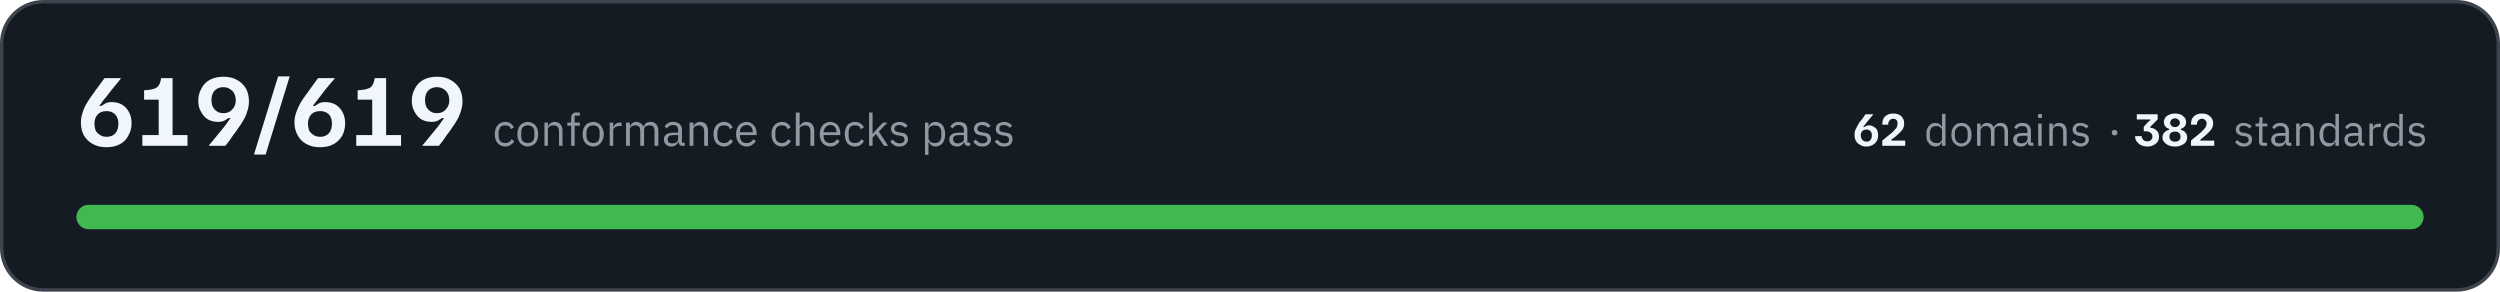
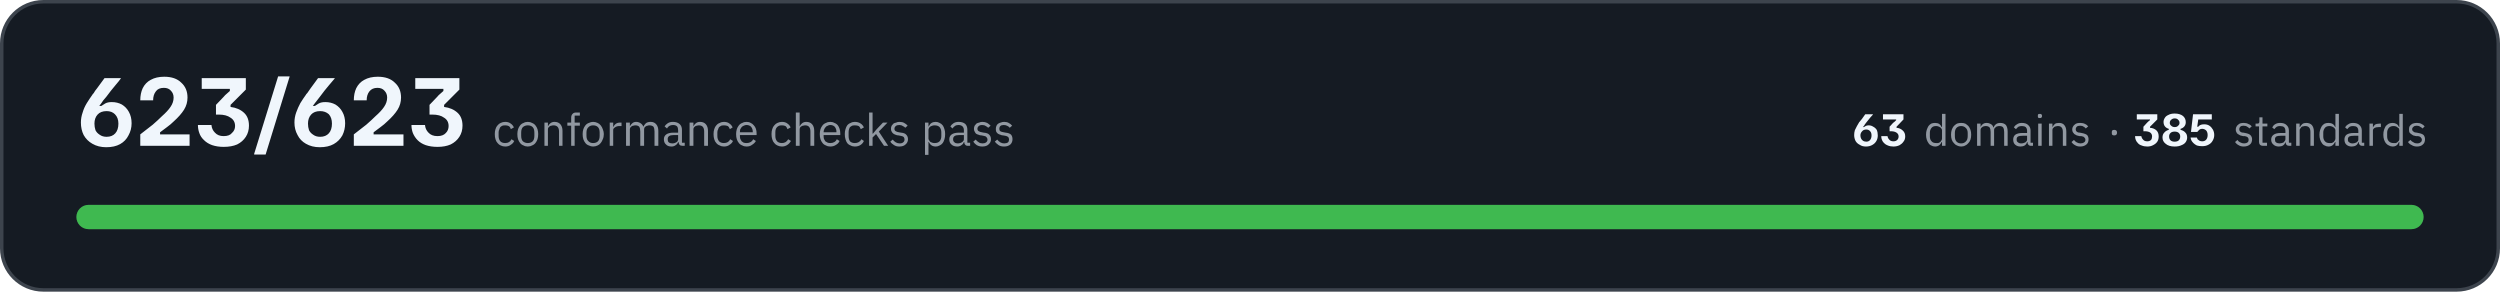
- <svg xmlns="http://www.w3.org/2000/svg" width="720" height="84" viewBox="0 0 7200 840" role="img" aria-label="All 619 conformance checks pass, across 62 domains and 382 standards">
+ <svg xmlns="http://www.w3.org/2000/svg" width="720" height="84" viewBox="0 0 7200 840" role="img" aria-label="All 623 conformance checks pass, across 63 domains and 385 standards">
  <rect x="5" y="5" width="7190" height="830" rx="120" fill="#151b23" stroke="#3d444d" stroke-width="10" />
-   <path fill="#f0f6fc" d="M306 424Q283 424 266 414Q250 405 241 389Q233 373 233 353Q233 338 238 324Q242 310 250 297Q258 284 266 273Q266 272 270 268Q273 262 279 255Q284 248 290 240Q296 232 301 225L348 225L348 226Q344 232 332 246Q320 260 306 279Q296 290 292 297Q287 304 286 305L292 305Q296 302 303 298Q310 294 322 294Q338 294 351 301Q364 309 371 322Q379 336 379 355Q379 374 370 390Q362 406 346 415Q330 424 306 424ZM307 394Q323 394 332 384Q341 374 341 356Q341 339 331 329Q322 320 307 320Q290 320 281 330Q272 340 272 356Q272 366 275 375Q279 383 287 388Q295 394 307 394ZM410 420L410 389L457 389L457 287L415 287L415 260L427 259Q438 258 445 255Q452 253 457 246Q462 239 464 225L497 225L497 389L540 389L540 420L410 420ZM602 420L602 418Q607 413 618 399Q630 385 645 366Q654 355 658 348Q663 341 664 340L658 340Q654 343 647 347Q640 351 628 351Q612 351 599 344Q586 336 579 322Q571 309 571 290Q571 271 580 255Q588 239 604 230Q621 221 644 221Q668 221 684 231Q700 240 709 256Q717 272 717 292Q717 307 712 321Q708 335 700 348Q693 360 684 372Q684 373 680 378Q677 382 671 390Q666 398 660 406Q654 413 649 420L602 420ZM643 326Q660 326 669 315Q679 305 679 289Q679 279 675 270Q671 262 663 257Q655 251 643 251Q628 251 618 261Q609 271 609 289Q609 306 619 316Q628 326 643 326ZM732 445L732 443L801 220L834 220L834 221L765 445L732 445ZM921 424Q898 424 881 414Q865 405 857 389Q848 373 848 353Q848 338 853 324Q858 310 865 297Q873 284 881 273Q881 272 885 268Q889 262 894 255Q899 248 905 240Q911 232 916 225L964 225L964 226Q959 232 947 246Q935 260 921 279Q912 290 907 297Q902 304 901 305L907 305Q911 302 918 298Q925 294 937 294Q953 294 966 301Q979 309 986 322Q994 336 994 355Q994 374 986 390Q977 406 961 415Q945 424 921 424ZM922 394Q938 394 947 384Q956 374 956 356Q956 339 947 329Q937 320 922 320Q905 320 896 330Q887 340 887 356Q887 366 890 375Q894 383 902 388Q910 394 922 394ZM1026 420L1026 389L1072 389L1072 287L1030 287L1030 260L1042 259Q1053 258 1060 255Q1068 253 1072 246Q1077 239 1079 225L1112 225L1112 389L1155 389L1155 420L1026 420ZM1217 420L1217 418Q1222 413 1233 399Q1245 385 1260 366Q1269 355 1273 348Q1278 341 1279 340L1273 340Q1269 343 1262 347Q1255 351 1243 351Q1227 351 1214 344Q1201 336 1194 322Q1186 309 1186 290Q1186 271 1195 255Q1203 239 1219 230Q1236 221 1259 221Q1283 221 1299 231Q1315 240 1324 256Q1332 272 1332 292Q1332 307 1327 321Q1323 335 1315 348Q1308 360 1299 372Q1299 373 1295 378Q1292 382 1286 390Q1281 398 1275 406Q1269 413 1264 420L1217 420ZM1258 326Q1275 326 1284 315Q1294 305 1294 289Q1294 279 1290 270Q1286 262 1278 257Q1270 251 1258 251Q1243 251 1233 261Q1224 271 1224 289Q1224 306 1234 316Q1243 326 1258 326Z" />
+   <path fill="#f0f6fc" d="M306 424Q283 424 266 414Q250 405 241 389Q233 373 233 353Q233 338 238 324Q242 310 250 297Q258 284 266 273Q266 272 270 268Q273 262 279 255Q284 248 290 240Q296 232 301 225L348 225L348 226Q344 232 332 246Q320 260 306 279Q296 290 292 297Q287 304 286 305L292 305Q296 302 303 298Q310 294 322 294Q338 294 351 301Q364 309 371 322Q379 336 379 355Q379 374 370 390Q362 406 346 415Q330 424 306 424ZM307 394Q323 394 332 384Q341 374 341 356Q341 339 331 329Q322 320 307 320Q290 320 281 330Q272 340 272 356Q272 366 275 375Q279 383 287 388Q295 394 307 394ZM404 420L404 387Q424 371 440 359Q455 346 466 335Q483 320 491 308Q500 295 500 281Q500 269 492 261Q485 253 472 253Q456 253 449 263Q441 273 441 289L404 289Q404 269 411 254Q419 238 434 230Q450 221 473 221Q505 221 522 238Q540 254 540 281Q540 300 530 316Q520 332 500 350Q492 358 481 366Q471 374 461 381L461 387L546 387L546 420L404 420ZM644 423Q626 423 611 418Q597 413 588 404Q578 395 574 383Q570 372 570 360L609 360Q610 373 619 382Q628 392 644 392Q661 392 668 383Q677 375 677 363Q677 347 664 339Q652 330 630 330L622 330L622 302L644 279Q648 274 653 270Q657 266 662 262L662 256L581 256L581 225L708 225L708 258L664 302L664 308Q688 311 703 325Q717 338 717 362Q717 380 708 394Q699 408 683 416Q667 423 644 423ZM732 445L732 443L801 220L834 220L834 221L765 445L732 445ZM921 424Q898 424 881 414Q865 405 857 389Q848 373 848 353Q848 338 853 324Q858 310 865 297Q873 284 881 273Q881 272 885 268Q889 262 894 255Q899 248 905 240Q911 232 916 225L964 225L964 226Q959 232 947 246Q935 260 921 279Q912 290 907 297Q902 304 901 305L907 305Q911 302 918 298Q925 294 937 294Q953 294 966 301Q979 309 986 322Q994 336 994 355Q994 374 986 390Q977 406 961 415Q945 424 921 424ZM922 394Q938 394 947 384Q956 374 956 356Q956 339 947 329Q937 320 922 320Q905 320 896 330Q887 340 887 356Q887 366 890 375Q894 383 902 388Q910 394 922 394ZM1019 420L1019 387Q1039 371 1055 359Q1070 346 1081 335Q1098 320 1106 308Q1115 295 1115 281Q1115 269 1107 261Q1100 253 1087 253Q1072 253 1064 263Q1056 273 1056 289L1019 289Q1019 269 1026 254Q1034 238 1049 230Q1065 221 1088 221Q1120 221 1137 238Q1155 254 1155 281Q1155 300 1145 316Q1135 332 1115 350Q1107 358 1096 366Q1086 374 1076 381L1076 387L1162 387L1162 420L1019 420ZM1260 423Q1241 423 1226 418Q1212 413 1203 404Q1194 395 1189 383Q1185 372 1185 360L1224 360Q1225 373 1234 382Q1243 392 1260 392Q1276 392 1284 383Q1292 375 1292 363Q1292 347 1279 339Q1267 330 1245 330L1237 330L1237 302L1259 279Q1263 274 1268 270Q1272 266 1277 262L1277 256L1196 256L1196 225L1323 225L1323 258L1279 302L1279 308Q1303 311 1318 325Q1332 338 1332 362Q1332 380 1323 394Q1314 408 1298 416Q1282 423 1260 423Z" />
  <path fill="#9198a1" d="M1455 422Q1448 422 1442 419Q1437 417 1433 412Q1429 408 1427 401Q1425 395 1425 386Q1425 378 1427 372Q1429 365 1433 361Q1437 356 1442 354Q1448 351 1455 351Q1465 351 1471 356Q1477 360 1480 367L1471 372Q1470 366 1465 363Q1461 361 1455 361Q1450 361 1447 362Q1443 364 1441 366Q1439 369 1438 373Q1436 376 1436 381L1436 392Q1436 401 1441 407Q1446 412 1455 412Q1468 412 1473 401L1481 406Q1478 413 1471 417Q1465 422 1455 422ZM1520 422Q1513 422 1508 419Q1502 417 1498 412Q1494 407 1492 401Q1490 395 1490 386Q1490 379 1492 372Q1494 366 1498 361Q1502 356 1508 354Q1513 351 1520 351Q1527 351 1532 354Q1538 356 1542 361Q1546 366 1548 372Q1550 379 1550 386Q1550 395 1548 401Q1546 407 1542 412Q1538 417 1532 419Q1527 422 1520 422ZM1520 412Q1529 412 1534 407Q1539 402 1539 391L1539 382Q1539 371 1534 366Q1529 361 1520 361Q1512 361 1506 366Q1501 371 1501 382L1501 391Q1501 402 1506 407Q1512 412 1520 412ZM1568 420L1568 353L1578 353L1578 364L1578 364Q1581 358 1585 355Q1590 351 1597 351Q1608 351 1614 358Q1620 365 1620 377L1620 420L1610 420L1610 379Q1610 361 1594 361Q1591 361 1588 362Q1585 362 1583 364Q1581 365 1579 368Q1578 370 1578 373L1578 420L1568 420ZM1645 362L1634 362L1634 353L1645 353L1645 339Q1645 332 1649 328Q1652 324 1660 324L1670 324L1670 333L1655 333L1655 353L1670 353L1670 362L1655 362L1655 420L1645 420L1645 362ZM1708 422Q1702 422 1696 419Q1690 417 1686 412Q1682 407 1680 401Q1678 395 1678 386Q1678 379 1680 372Q1682 366 1686 361Q1690 356 1696 354Q1702 351 1708 351Q1715 351 1721 354Q1726 356 1730 361Q1734 366 1736 372Q1739 379 1739 386Q1739 395 1736 401Q1734 407 1730 412Q1726 417 1721 419Q1715 422 1708 422ZM1708 412Q1717 412 1722 407Q1727 402 1727 391L1727 382Q1727 371 1722 366Q1717 361 1708 361Q1700 361 1695 366Q1689 371 1689 382L1689 391Q1689 402 1695 407Q1700 412 1708 412ZM1756 420L1756 353L1766 353L1766 365L1767 365Q1769 360 1773 357Q1778 353 1786 353L1790 353L1790 363L1784 363Q1776 363 1771 367Q1766 370 1766 374L1766 420L1756 420ZM1803 420L1803 353L1814 353L1814 364L1814 364Q1816 361 1817 359Q1819 357 1821 355Q1823 353 1826 352Q1829 351 1832 351Q1839 351 1845 355Q1850 358 1853 365L1853 365Q1855 360 1860 355Q1865 351 1874 351Q1884 351 1890 358Q1896 365 1896 377L1896 420L1885 420L1885 379Q1885 370 1882 365Q1878 361 1870 361Q1867 361 1865 362Q1862 362 1860 364Q1857 365 1856 368Q1855 370 1855 373L1855 420L1844 420L1844 379Q1844 370 1841 365Q1837 361 1830 361Q1827 361 1824 362Q1821 362 1819 364Q1817 365 1815 368Q1814 370 1814 373L1814 420L1803 420ZM1966 420Q1960 420 1957 417Q1955 414 1954 409L1953 409Q1951 415 1946 418Q1941 422 1934 422Q1923 422 1918 416Q1912 411 1912 401Q1912 392 1919 387Q1926 382 1940 382L1953 382L1953 375Q1953 368 1950 364Q1946 360 1938 360Q1932 360 1927 363Q1923 366 1921 370L1914 364Q1917 359 1923 355Q1929 351 1938 351Q1950 351 1957 357Q1964 363 1964 374L1964 411L1972 411L1972 420L1966 420ZM1936 413Q1940 413 1943 412Q1946 411 1949 409Q1951 408 1952 405Q1953 403 1953 400L1953 389L1940 389Q1931 389 1927 392Q1923 395 1923 400L1923 402Q1923 407 1926 410Q1930 413 1936 413ZM1986 420L1986 353L1997 353L1997 364L1997 364Q2000 358 2004 355Q2009 351 2016 351Q2027 351 2033 358Q2039 365 2039 377L2039 420L2028 420L2028 379Q2028 361 2013 361Q2010 361 2007 362Q2004 362 2002 364Q2000 365 1998 368Q1997 370 1997 373L1997 420L1986 420ZM2085 422Q2078 422 2073 419Q2067 417 2063 412Q2059 408 2057 401Q2055 395 2055 386Q2055 378 2057 372Q2059 365 2063 361Q2067 356 2073 354Q2078 351 2085 351Q2095 351 2101 356Q2107 360 2110 367L2102 372Q2100 366 2096 363Q2091 361 2085 361Q2081 361 2077 362Q2074 364 2071 366Q2069 369 2068 373Q2066 376 2066 381L2066 392Q2066 401 2071 407Q2076 412 2085 412Q2098 412 2103 401L2111 406Q2108 413 2101 417Q2095 422 2085 422ZM2150 422Q2143 422 2138 419Q2132 417 2128 412Q2124 407 2122 401Q2120 395 2120 386Q2120 379 2122 372Q2124 366 2128 361Q2132 356 2138 354Q2143 351 2150 351Q2157 351 2162 354Q2167 356 2171 361Q2175 365 2177 371Q2179 377 2179 384L2179 389L2131 389L2131 392Q2131 396 2132 400Q2134 404 2136 407Q2139 409 2142 411Q2146 412 2151 412Q2157 412 2162 409Q2167 406 2169 401L2177 406Q2173 413 2166 417Q2160 422 2150 422ZM2150 360Q2146 360 2142 362Q2139 363 2136 366Q2134 369 2132 372Q2131 376 2131 380L2131 381L2168 381L2168 380Q2168 371 2163 365Q2158 360 2150 360ZM2252 422Q2245 422 2239 419Q2234 417 2230 412Q2226 408 2224 401Q2222 395 2222 386Q2222 378 2224 372Q2226 365 2230 361Q2234 356 2239 354Q2245 351 2252 351Q2262 351 2268 356Q2274 360 2277 367L2268 372Q2266 366 2262 363Q2258 361 2252 361Q2247 361 2244 362Q2240 364 2238 366Q2235 369 2234 373Q2233 376 2233 381L2233 392Q2233 401 2238 407Q2243 412 2252 412Q2264 412 2270 401L2278 406Q2274 413 2268 417Q2261 422 2252 422ZM2292 324L2303 324L2303 364L2303 364Q2306 358 2310 355Q2315 351 2322 351Q2333 351 2339 358Q2345 365 2345 377L2345 420L2334 420L2334 379Q2334 361 2319 361Q2316 361 2313 362Q2310 362 2308 364Q2305 365 2304 368Q2303 370 2303 373L2303 420L2292 420L2292 324ZM2391 422Q2384 422 2379 419Q2373 417 2369 412Q2365 407 2363 401Q2361 395 2361 386Q2361 379 2363 372Q2365 366 2369 361Q2373 356 2379 354Q2384 351 2391 351Q2398 351 2403 354Q2409 356 2413 361Q2416 365 2418 371Q2420 377 2420 384L2420 389L2372 389L2372 392Q2372 396 2373 400Q2375 404 2377 407Q2380 409 2384 411Q2387 412 2392 412Q2398 412 2403 409Q2408 406 2410 401L2418 406Q2415 413 2408 417Q2401 422 2391 422ZM2391 360Q2387 360 2384 362Q2380 363 2378 366Q2375 369 2374 372Q2372 376 2372 380L2372 381L2409 381L2409 380Q2409 371 2404 365Q2399 360 2391 360ZM2462 422Q2455 422 2450 419Q2444 417 2440 412Q2437 408 2435 401Q2433 395 2433 386Q2433 378 2435 372Q2437 365 2440 361Q2444 356 2450 354Q2455 351 2462 351Q2472 351 2479 356Q2485 360 2488 367L2479 372Q2477 366 2473 363Q2469 361 2462 361Q2458 361 2454 362Q2451 364 2448 366Q2446 369 2445 373Q2444 376 2444 381L2444 392Q2444 401 2448 407Q2453 412 2462 412Q2475 412 2481 401L2488 406Q2485 413 2479 417Q2472 422 2462 422ZM2503 324L2513 324L2513 385L2514 385L2524 373L2543 353L2556 353L2531 379L2558 420L2546 420L2523 386L2513 396L2513 420L2503 420L2503 324ZM2590 422Q2581 422 2575 418Q2568 414 2564 408L2571 402Q2575 407 2580 410Q2585 413 2591 413Q2598 413 2601 410Q2605 407 2605 402Q2605 398 2603 395Q2600 392 2593 391L2588 390Q2583 390 2579 388Q2576 387 2573 385Q2570 383 2568 379Q2566 376 2566 371Q2566 366 2568 362Q2570 359 2573 356Q2576 354 2581 353Q2585 351 2590 351Q2599 351 2604 354Q2610 357 2614 362L2607 368Q2605 365 2600 363Q2596 360 2590 360Q2583 360 2580 363Q2576 366 2576 371Q2576 376 2580 378Q2583 380 2589 381L2595 382Q2606 383 2610 388Q2615 393 2615 401Q2615 410 2608 416Q2602 422 2590 422ZM2664 353L2674 353L2674 364L2675 364Q2678 357 2683 354Q2688 351 2695 351Q2701 351 2706 354Q2711 356 2715 361Q2718 365 2720 372Q2722 378 2722 386Q2722 395 2720 401Q2718 408 2715 412Q2711 417 2706 419Q2701 422 2695 422Q2681 422 2675 409L2674 409L2674 446L2664 446L2664 353ZM2692 412Q2701 412 2706 407Q2711 401 2711 392L2711 381Q2711 372 2706 366Q2701 361 2692 361Q2688 361 2685 362Q2682 363 2680 364Q2677 366 2676 368Q2674 371 2674 374L2674 399Q2674 402 2676 404Q2677 407 2680 409Q2682 410 2685 411Q2688 412 2692 412ZM2788 420Q2782 420 2780 417Q2777 414 2777 409L2776 409Q2774 415 2769 418Q2764 422 2757 422Q2746 422 2740 416Q2734 411 2734 401Q2734 392 2741 387Q2748 382 2763 382L2776 382L2776 375Q2776 368 2772 364Q2768 360 2760 360Q2754 360 2750 363Q2746 366 2743 370L2737 364Q2740 359 2746 355Q2752 351 2761 351Q2773 351 2780 357Q2786 363 2786 374L2786 411L2794 411L2794 420L2788 420ZM2758 413Q2762 413 2765 412Q2769 411 2771 409Q2773 408 2775 405Q2776 403 2776 400L2776 389L2762 389Q2753 389 2749 392Q2745 395 2745 400L2745 402Q2745 407 2749 410Q2752 413 2758 413ZM2829 422Q2820 422 2813 418Q2807 414 2803 408L2810 402Q2814 407 2819 410Q2823 413 2830 413Q2836 413 2840 410Q2844 407 2844 402Q2844 398 2841 395Q2839 392 2832 391L2827 390Q2822 390 2818 388Q2814 387 2811 385Q2809 383 2807 379Q2805 376 2805 371Q2805 366 2807 362Q2809 359 2812 356Q2815 354 2820 353Q2824 351 2829 351Q2837 351 2843 354Q2848 357 2853 362L2846 368Q2843 365 2839 363Q2835 360 2828 360Q2822 360 2819 363Q2815 366 2815 371Q2815 376 2819 378Q2822 380 2828 381L2833 382Q2845 383 2849 388Q2854 393 2854 401Q2854 410 2847 416Q2841 422 2829 422ZM2892 422Q2882 422 2876 418Q2870 414 2865 408L2872 402Q2876 407 2881 410Q2886 413 2892 413Q2899 413 2903 410Q2906 407 2906 402Q2906 398 2904 395Q2901 392 2895 391L2889 390Q2885 390 2881 388Q2877 387 2874 385Q2871 383 2869 379Q2868 376 2868 371Q2868 366 2870 362Q2871 359 2875 356Q2878 354 2882 353Q2887 351 2892 351Q2900 351 2905 354Q2911 357 2915 362L2908 368Q2906 365 2902 363Q2897 360 2891 360Q2884 360 2881 363Q2878 366 2878 371Q2878 376 2881 378Q2884 380 2891 381L2896 382Q2907 383 2912 388Q2916 393 2916 401Q2916 410 2910 416Q2903 422 2892 422Z" />
-   <path fill="#f0f6fc" d="M5375 422Q5364 422 5357 417Q5349 413 5345 406Q5341 398 5341 389Q5341 382 5343 375Q5346 369 5349 363Q5353 357 5356 351Q5357 351 5358 349Q5360 346 5363 343Q5365 340 5368 336Q5370 332 5373 329L5395 329L5395 330Q5393 332 5387 339Q5382 345 5375 354Q5371 359 5368 363Q5366 366 5366 366L5369 366Q5371 365 5374 363Q5377 361 5383 361Q5390 361 5396 365Q5402 368 5406 374Q5409 381 5409 390Q5409 399 5405 406Q5401 413 5394 417Q5386 422 5375 422ZM5376 408Q5383 408 5387 403Q5391 398 5391 390Q5391 382 5387 378Q5383 373 5376 373Q5368 373 5363 378Q5359 383 5359 390Q5359 395 5361 399Q5363 403 5366 405Q5370 408 5376 408ZM5421 420L5421 405Q5430 397 5438 391Q5445 385 5450 381Q5458 373 5462 368Q5465 362 5465 355Q5465 349 5462 346Q5459 342 5453 342Q5445 342 5442 347Q5438 351 5438 359L5421 359Q5421 349 5424 342Q5428 335 5435 331Q5442 327 5453 327Q5468 327 5476 335Q5484 343 5484 355Q5484 364 5480 372Q5475 379 5466 387Q5462 391 5457 395Q5452 399 5447 402L5447 405L5487 405L5487 420L5421 420Z" />
-   <path fill="#9198a1" d="M5593 409L5593 409Q5587 422 5574 422Q5568 422 5563 419Q5558 417 5555 412Q5551 408 5549 402Q5548 396 5548 388Q5548 380 5549 374Q5551 368 5555 363Q5558 359 5563 356Q5568 354 5574 354Q5581 354 5585 357Q5590 360 5593 366L5593 366L5593 328L5603 328L5603 420L5593 420L5593 409ZM5577 412Q5580 412 5583 412Q5586 411 5588 409Q5591 407 5592 405Q5593 402 5593 399L5593 375Q5593 373 5592 370Q5591 368 5588 367Q5586 365 5583 364Q5580 363 5577 363Q5568 363 5563 368Q5558 374 5558 382L5558 393Q5558 402 5563 407Q5568 412 5577 412ZM5649 422Q5642 422 5637 419Q5632 417 5628 412Q5624 408 5622 402Q5620 396 5620 388Q5620 380 5622 374Q5624 368 5628 363Q5632 359 5637 356Q5642 354 5649 354Q5655 354 5661 356Q5666 359 5670 363Q5674 368 5676 374Q5678 380 5678 388Q5678 396 5676 402Q5674 408 5670 412Q5666 417 5661 419Q5655 422 5649 422ZM5649 413Q5657 413 5662 408Q5667 403 5667 392L5667 383Q5667 373 5662 368Q5657 363 5649 363Q5641 363 5636 368Q5630 373 5630 383L5630 392Q5630 403 5636 408Q5641 413 5649 413ZM5694 420L5694 356L5704 356L5704 366L5705 366Q5706 363 5708 361Q5709 359 5711 358Q5713 356 5716 355Q5719 354 5722 354Q5729 354 5734 357Q5739 360 5742 367L5742 367Q5744 362 5749 358Q5754 354 5762 354Q5772 354 5777 360Q5783 367 5783 379L5783 420L5773 420L5773 380Q5773 372 5770 367Q5766 363 5759 363Q5756 363 5753 364Q5750 364 5748 366Q5746 368 5745 370Q5744 372 5744 375L5744 420L5734 420L5734 380Q5734 372 5730 367Q5727 363 5720 363Q5717 363 5714 364Q5711 364 5709 366Q5707 368 5706 370Q5704 372 5704 375L5704 420L5694 420ZM5850 420Q5845 420 5842 417Q5840 414 5839 409L5839 409Q5837 416 5832 419Q5827 422 5820 422Q5810 422 5804 416Q5798 411 5798 402Q5798 393 5805 388Q5812 383 5826 383L5839 383L5839 377Q5839 370 5835 366Q5831 363 5823 363Q5818 363 5814 365Q5810 368 5807 372L5801 367Q5804 361 5809 358Q5815 354 5824 354Q5836 354 5842 360Q5849 366 5849 376L5849 411L5856 411L5856 420L5850 420ZM5822 413Q5825 413 5829 412Q5832 411 5834 410Q5836 408 5837 406Q5839 404 5839 401L5839 391L5825 391Q5817 391 5813 393Q5809 396 5809 400L5809 403Q5809 408 5812 410Q5816 413 5822 413ZM5875 340Q5872 340 5871 339Q5869 337 5869 335L5869 333Q5869 331 5871 329Q5872 328 5875 328Q5879 328 5880 329Q5881 331 5881 333L5881 335Q5881 337 5880 339Q5879 340 5875 340ZM5870 356L5880 356L5880 420L5870 420L5870 356ZM5902 420L5902 356L5912 356L5912 366L5912 366Q5914 361 5919 357Q5923 354 5930 354Q5940 354 5946 360Q5952 367 5952 379L5952 420L5942 420L5942 380Q5942 363 5927 363Q5924 363 5922 364Q5919 364 5916 366Q5914 368 5913 370Q5912 372 5912 375L5912 420L5902 420ZM5992 422Q5983 422 5977 418Q5971 415 5966 409L5974 403Q5977 408 5982 410Q5987 413 5993 413Q5999 413 6003 410Q6006 408 6006 402Q6006 399 6004 396Q6001 393 5995 392L5990 392Q5985 391 5982 390Q5978 388 5975 386Q5972 384 5971 381Q5969 378 5969 373Q5969 368 5971 365Q5973 361 5976 359Q5979 356 5983 355Q5987 354 5992 354Q6000 354 6005 357Q6011 359 6015 364L6008 370Q6006 367 6002 365Q5998 362 5991 362Q5985 362 5982 365Q5979 368 5979 372Q5979 377 5982 379Q5985 382 5991 382L5996 383Q6007 385 6011 389Q6016 394 6016 401Q6016 411 6009 416Q6003 422 5992 422Z" />
-   <path fill="#9198a1" d="M6090 390Q6086 390 6084 388Q6082 386 6082 383L6082 381Q6082 378 6084 376Q6086 374 6090 374Q6094 374 6096 376Q6098 378 6098 381L6098 383Q6098 386 6096 388Q6094 390 6090 390Z" />
-   <path fill="#f0f6fc" d="M6184 422Q6175 422 6169 419Q6162 417 6158 412Q6153 408 6151 403Q6149 398 6149 392L6168 392Q6168 398 6172 402Q6176 407 6184 407Q6192 407 6195 403Q6199 399 6199 393Q6199 386 6193 382Q6188 378 6178 378L6174 378L6174 365L6184 354Q6186 352 6188 350Q6190 348 6193 346L6193 344L6154 344L6154 329L6214 329L6214 344L6193 365L6193 368Q6205 369 6211 376Q6218 382 6218 393Q6218 402 6214 408Q6210 414 6202 418Q6195 422 6184 422ZM6264 422Q6247 422 6238 414Q6228 407 6228 396Q6228 387 6233 382Q6238 376 6247 374L6247 371Q6240 369 6236 364Q6232 359 6232 351Q6232 345 6236 339Q6239 334 6246 331Q6253 327 6264 327Q6279 327 6287 334Q6296 341 6296 352Q6296 359 6292 364Q6288 369 6281 371L6281 374Q6290 376 6294 382Q6299 387 6299 396Q6299 403 6295 409Q6291 415 6283 418Q6276 422 6264 422ZM6264 408Q6272 408 6276 404Q6280 400 6280 393Q6280 387 6276 383Q6272 379 6264 379Q6256 379 6252 383Q6248 387 6248 393Q6248 400 6252 404Q6256 408 6264 408ZM6264 366Q6270 366 6274 362Q6278 359 6278 354Q6278 348 6274 345Q6270 341 6264 341Q6257 341 6254 345Q6250 348 6250 354Q6250 359 6254 362Q6257 366 6264 366ZM6310 420L6310 405Q6319 397 6327 391Q6334 385 6339 381Q6347 373 6351 368Q6355 362 6355 355Q6355 349 6351 346Q6348 342 6342 342Q6335 342 6331 347Q6327 351 6327 359L6310 359Q6310 349 6313 342Q6317 335 6324 331Q6331 327 6342 327Q6357 327 6365 335Q6374 343 6374 355Q6374 364 6369 372Q6364 379 6355 387Q6351 391 6346 395Q6341 399 6337 402L6337 405L6377 405L6377 420L6310 420Z" />
+   <path fill="#f0f6fc" d="M5374 422Q5363 422 5356 417Q5348 413 5344 406Q5340 398 5340 389Q5340 382 5342 375Q5345 369 5348 363Q5352 357 5355 351Q5356 351 5357 349Q5359 346 5362 343Q5364 340 5367 336Q5370 332 5372 329L5394 329L5394 330Q5392 332 5386 339Q5381 345 5374 354Q5370 359 5368 363Q5365 366 5365 366L5368 366Q5370 365 5373 363Q5376 361 5382 361Q5389 361 5395 365Q5401 368 5405 374Q5408 381 5408 390Q5408 399 5404 406Q5400 413 5393 417Q5385 422 5374 422ZM5375 408Q5382 408 5386 403Q5390 398 5390 390Q5390 382 5386 378Q5382 373 5375 373Q5367 373 5363 378Q5358 383 5358 390Q5358 395 5360 399Q5362 403 5365 405Q5369 408 5375 408ZM5453 422Q5444 422 5437 419Q5431 417 5426 412Q5422 408 5420 403Q5418 398 5418 392L5436 392Q5437 398 5441 402Q5445 407 5453 407Q5460 407 5464 403Q5468 399 5468 393Q5468 386 5462 382Q5456 378 5446 378L5442 378L5442 365L5452 354Q5454 352 5457 350Q5459 348 5461 346L5461 344L5423 344L5423 329L5482 329L5482 344L5462 365L5462 368Q5473 369 5480 376Q5487 382 5487 393Q5487 402 5482 408Q5478 414 5471 418Q5463 422 5453 422Z" />
+   <path fill="#9198a1" d="M5593 409L5592 409Q5586 422 5573 422Q5567 422 5562 419Q5557 417 5554 412Q5551 408 5549 402Q5547 396 5547 388Q5547 380 5549 374Q5551 368 5554 363Q5557 359 5562 356Q5567 354 5573 354Q5580 354 5585 357Q5589 360 5592 366L5593 366L5593 328L5603 328L5603 420L5593 420L5593 409ZM5576 412Q5579 412 5582 412Q5585 411 5588 409Q5590 407 5591 405Q5593 402 5593 399L5593 375Q5593 373 5591 370Q5590 368 5588 367Q5585 365 5582 364Q5579 363 5576 363Q5567 363 5563 368Q5558 374 5558 382L5558 393Q5558 402 5563 407Q5567 412 5576 412ZM5648 422Q5642 422 5636 419Q5631 417 5627 412Q5623 408 5621 402Q5619 396 5619 388Q5619 380 5621 374Q5623 368 5627 363Q5631 359 5636 356Q5642 354 5648 354Q5655 354 5660 356Q5665 359 5669 363Q5673 368 5675 374Q5677 380 5677 388Q5677 396 5675 402Q5673 408 5669 412Q5665 417 5660 419Q5655 422 5648 422ZM5648 413Q5656 413 5661 408Q5667 403 5667 392L5667 383Q5667 373 5661 368Q5656 363 5648 363Q5640 363 5635 368Q5630 373 5630 383L5630 392Q5630 403 5635 408Q5640 413 5648 413ZM5694 420L5694 356L5704 356L5704 366L5704 366Q5705 363 5707 361Q5708 359 5710 358Q5712 356 5715 355Q5718 354 5722 354Q5728 354 5733 357Q5739 360 5741 367L5742 367Q5743 362 5748 358Q5753 354 5761 354Q5771 354 5777 360Q5782 367 5782 379L5782 420L5772 420L5772 380Q5772 372 5769 367Q5766 363 5758 363Q5755 363 5752 364Q5750 364 5748 366Q5746 368 5744 370Q5743 372 5743 375L5743 420L5733 420L5733 380Q5733 372 5730 367Q5726 363 5719 363Q5716 363 5713 364Q5711 364 5709 366Q5706 368 5705 370Q5704 372 5704 375L5704 420L5694 420ZM5850 420Q5844 420 5842 417Q5839 414 5839 409L5838 409Q5836 416 5831 419Q5826 422 5819 422Q5809 422 5803 416Q5798 411 5798 402Q5798 393 5804 388Q5811 383 5825 383L5838 383L5838 377Q5838 370 5834 366Q5830 363 5823 363Q5817 363 5813 365Q5809 368 5806 372L5800 367Q5803 361 5809 358Q5814 354 5823 354Q5835 354 5841 360Q5848 366 5848 376L5848 411L5855 411L5855 420L5850 420ZM5821 413Q5825 413 5828 412Q5831 411 5833 410Q5835 408 5837 406Q5838 404 5838 401L5838 391L5825 391Q5816 391 5812 393Q5808 396 5808 400L5808 403Q5808 408 5812 410Q5815 413 5821 413ZM5875 340Q5871 340 5870 339Q5869 337 5869 335L5869 333Q5869 331 5870 329Q5871 328 5875 328Q5878 328 5879 329Q5881 331 5881 333L5881 335Q5881 337 5879 339Q5878 340 5875 340ZM5870 356L5880 356L5880 420L5870 420L5870 356ZM5901 420L5901 356L5911 356L5911 366L5911 366Q5914 361 5918 357Q5922 354 5930 354Q5940 354 5945 360Q5951 367 5951 379L5951 420L5941 420L5941 380Q5941 363 5927 363Q5924 363 5921 364Q5918 364 5916 366Q5914 368 5912 370Q5911 372 5911 375L5911 420L5901 420ZM5991 422Q5982 422 5976 418Q5970 415 5966 409L5973 403Q5977 408 5981 410Q5986 413 5992 413Q5998 413 6002 410Q6006 408 6006 402Q6006 399 6003 396Q6001 393 5994 392L5989 392Q5985 391 5981 390Q5977 388 5974 386Q5972 384 5970 381Q5968 378 5968 373Q5968 368 5970 365Q5972 361 5975 359Q5978 356 5982 355Q5987 354 5991 354Q5999 354 6005 357Q6010 359 6014 364L6007 370Q6005 367 6001 365Q5997 362 5991 362Q5984 362 5981 365Q5978 368 5978 372Q5978 377 5981 379Q5984 382 5990 382L5995 383Q6006 385 6011 389Q6015 394 6015 401Q6015 411 6009 416Q6002 422 5991 422Z" />
+   <path fill="#9198a1" d="M6089 390Q6085 390 6083 388Q6082 386 6082 383L6082 381Q6082 378 6083 376Q6085 374 6089 374Q6093 374 6095 376Q6097 378 6097 381L6097 383Q6097 386 6095 388Q6093 390 6089 390Z" />
+   <path fill="#f0f6fc" d="M6184 422Q6175 422 6168 419Q6161 417 6157 412Q6153 408 6151 403Q6149 398 6149 392L6167 392Q6168 398 6172 402Q6176 407 6184 407Q6191 407 6195 403Q6198 399 6198 393Q6198 386 6193 382Q6187 378 6177 378L6173 378L6173 365L6183 354Q6185 352 6187 350Q6189 348 6192 346L6192 344L6154 344L6154 329L6213 329L6213 344L6192 365L6192 368Q6204 369 6211 376Q6217 382 6217 393Q6217 402 6213 408Q6209 414 6201 418Q6194 422 6184 422ZM6263 422Q6246 422 6237 414Q6228 407 6228 396Q6228 387 6233 382Q6238 376 6246 374L6246 371Q6239 369 6235 364Q6231 359 6231 351Q6231 345 6235 339Q6238 334 6245 331Q6252 327 6263 327Q6278 327 6287 334Q6295 341 6295 352Q6295 359 6291 364Q6287 369 6280 371L6280 374Q6289 376 6294 382Q6299 387 6299 396Q6299 403 6295 409Q6291 415 6283 418Q6275 422 6263 422ZM6263 408Q6271 408 6275 404Q6279 400 6279 393Q6279 387 6275 383Q6271 379 6263 379Q6255 379 6251 383Q6247 387 6247 393Q6247 400 6251 404Q6255 408 6263 408ZM6263 366Q6270 366 6273 362Q6277 359 6277 354Q6277 348 6273 345Q6270 341 6263 341Q6257 341 6253 345Q6249 348 6249 354Q6249 359 6253 362Q6257 366 6263 366ZM6342 421Q6333 421 6327 419Q6321 416 6317 412Q6313 408 6311 404Q6309 399 6309 396L6327 396Q6328 398 6329 401Q6331 403 6334 405Q6338 407 6342 407Q6350 407 6354 402Q6358 397 6358 389Q6358 381 6354 376Q6349 371 6342 371Q6338 371 6335 373Q6333 374 6331 377Q6329 379 6328 380L6310 380L6316 329L6370 329L6370 344L6331 344L6328 365L6331 365Q6333 362 6337 360Q6341 358 6348 358Q6357 358 6363 362Q6369 366 6373 373Q6377 380 6377 389Q6377 398 6372 406Q6368 413 6360 417Q6353 421 6342 421Z" />
  <path fill="#9198a1" d="M6462 422Q6453 422 6447 418Q6441 415 6437 409L6444 403Q6447 408 6452 410Q6457 413 6463 413Q6469 413 6473 410Q6476 408 6476 402Q6476 399 6474 396Q6471 393 6465 392L6460 392Q6455 391 6452 390Q6448 388 6445 386Q6442 384 6441 381Q6439 378 6439 373Q6439 368 6441 365Q6443 361 6446 359Q6449 356 6453 355Q6457 354 6462 354Q6470 354 6475 357Q6481 359 6485 364L6478 370Q6476 367 6472 365Q6468 362 6461 362Q6455 362 6452 365Q6449 368 6449 372Q6449 377 6452 379Q6455 382 6461 382L6466 383Q6477 385 6481 389Q6486 394 6486 401Q6486 411 6480 416Q6473 422 6462 422ZM6517 420Q6512 420 6509 417Q6506 414 6506 409L6506 364L6496 364L6496 356L6502 356Q6505 356 6506 354Q6507 353 6507 350L6507 338L6516 338L6516 356L6530 356L6530 364L6516 364L6516 411L6529 411L6529 420L6517 420ZM6593 420Q6588 420 6585 417Q6583 414 6582 409L6582 409Q6580 416 6575 419Q6570 422 6563 422Q6553 422 6547 416Q6541 411 6541 402Q6541 393 6548 388Q6555 383 6569 383L6582 383L6582 377Q6582 370 6578 366Q6574 363 6566 363Q6561 363 6557 365Q6553 368 6550 372L6544 367Q6547 361 6552 358Q6558 354 6567 354Q6579 354 6585 360Q6592 366 6592 376L6592 411L6599 411L6599 420L6593 420ZM6565 413Q6568 413 6572 412Q6575 411 6577 410Q6579 408 6580 406Q6582 404 6582 401L6582 391L6568 391Q6560 391 6556 393Q6552 396 6552 400L6552 403Q6552 408 6555 410Q6559 413 6565 413ZM6613 420L6613 356L6623 356L6623 366L6624 366Q6626 361 6631 357Q6635 354 6642 354Q6652 354 6658 360Q6664 367 6664 379L6664 420L6654 420L6654 380Q6654 363 6639 363Q6636 363 6633 364Q6630 364 6628 366Q6626 368 6625 370Q6623 372 6623 375L6623 420L6613 420ZM6726 409L6725 409Q6719 422 6706 422Q6700 422 6695 419Q6690 417 6687 412Q6684 408 6682 402Q6680 396 6680 388Q6680 380 6682 374Q6684 368 6687 363Q6690 359 6695 356Q6700 354 6706 354Q6713 354 6718 357Q6723 360 6725 366L6726 366L6726 328L6736 328L6736 420L6726 420L6726 409ZM6709 412Q6712 412 6715 412Q6718 411 6721 409Q6723 407 6724 405Q6726 402 6726 399L6726 375Q6726 373 6724 370Q6723 368 6721 367Q6718 365 6715 364Q6712 363 6709 363Q6700 363 6696 368Q6691 374 6691 382L6691 393Q6691 402 6696 407Q6700 412 6709 412ZM6804 420Q6798 420 6796 417Q6793 414 6793 409L6792 409Q6790 416 6785 419Q6780 422 6773 422Q6763 422 6757 416Q6752 411 6752 402Q6752 393 6758 388Q6765 383 6779 383L6792 383L6792 377Q6792 370 6788 366Q6784 363 6777 363Q6771 363 6767 365Q6763 368 6760 372L6754 367Q6757 361 6763 358Q6768 354 6777 354Q6789 354 6795 360Q6802 366 6802 376L6802 411L6809 411L6809 420L6804 420ZM6775 413Q6779 413 6782 412Q6785 411 6787 410Q6789 408 6791 406Q6792 404 6792 401L6792 391L6779 391Q6770 391 6766 393Q6762 396 6762 400L6762 403Q6762 408 6766 410Q6769 413 6775 413ZM6824 420L6824 356L6834 356L6834 367L6834 367Q6836 363 6840 359Q6845 356 6853 356L6857 356L6857 366L6851 366Q6843 366 6838 369Q6834 372 6834 376L6834 420L6824 420ZM6910 409L6909 409Q6904 422 6891 422Q6885 422 6880 419Q6875 417 6871 412Q6868 408 6866 402Q6864 396 6864 388Q6864 380 6866 374Q6868 368 6871 363Q6875 359 6880 356Q6885 354 6891 354Q6897 354 6902 357Q6907 360 6909 366L6910 366L6910 328L6920 328L6920 420L6910 420L6910 409ZM6893 412Q6897 412 6900 412Q6903 411 6905 409Q6907 407 6909 405Q6910 402 6910 399L6910 375Q6910 373 6909 370Q6907 368 6905 367Q6903 365 6900 364Q6897 363 6893 363Q6885 363 6880 368Q6875 374 6875 382L6875 393Q6875 402 6880 407Q6885 412 6893 412ZM6961 422Q6952 422 6946 418Q6939 415 6935 409L6942 403Q6946 408 6951 410Q6955 413 6961 413Q6968 413 6971 410Q6975 408 6975 402Q6975 399 6972 396Q6970 393 6964 392L6958 392Q6954 391 6950 390Q6947 388 6944 386Q6941 384 6939 381Q6938 378 6938 373Q6938 368 6939 365Q6941 361 6944 359Q6947 356 6952 355Q6956 354 6961 354Q6969 354 6974 357Q6979 359 6983 364L6977 370Q6974 367 6970 365Q6966 362 6960 362Q6954 362 6951 365Q6947 368 6947 372Q6947 377 6951 379Q6954 382 6960 382L6965 383Q6976 385 6980 389Q6984 394 6984 401Q6984 411 6978 416Q6972 422 6961 422Z" />
  <clipPath id="bar">
    <rect x="220" y="590" width="6760" height="70" rx="35" />
  </clipPath>
  <g clip-path="url(#bar)">
    <rect x="220" y="590" width="6760" height="70" fill="#262c36" />
    <rect x="220" y="590" width="6760" height="70" fill="#3fb950" />
  </g>
</svg>
